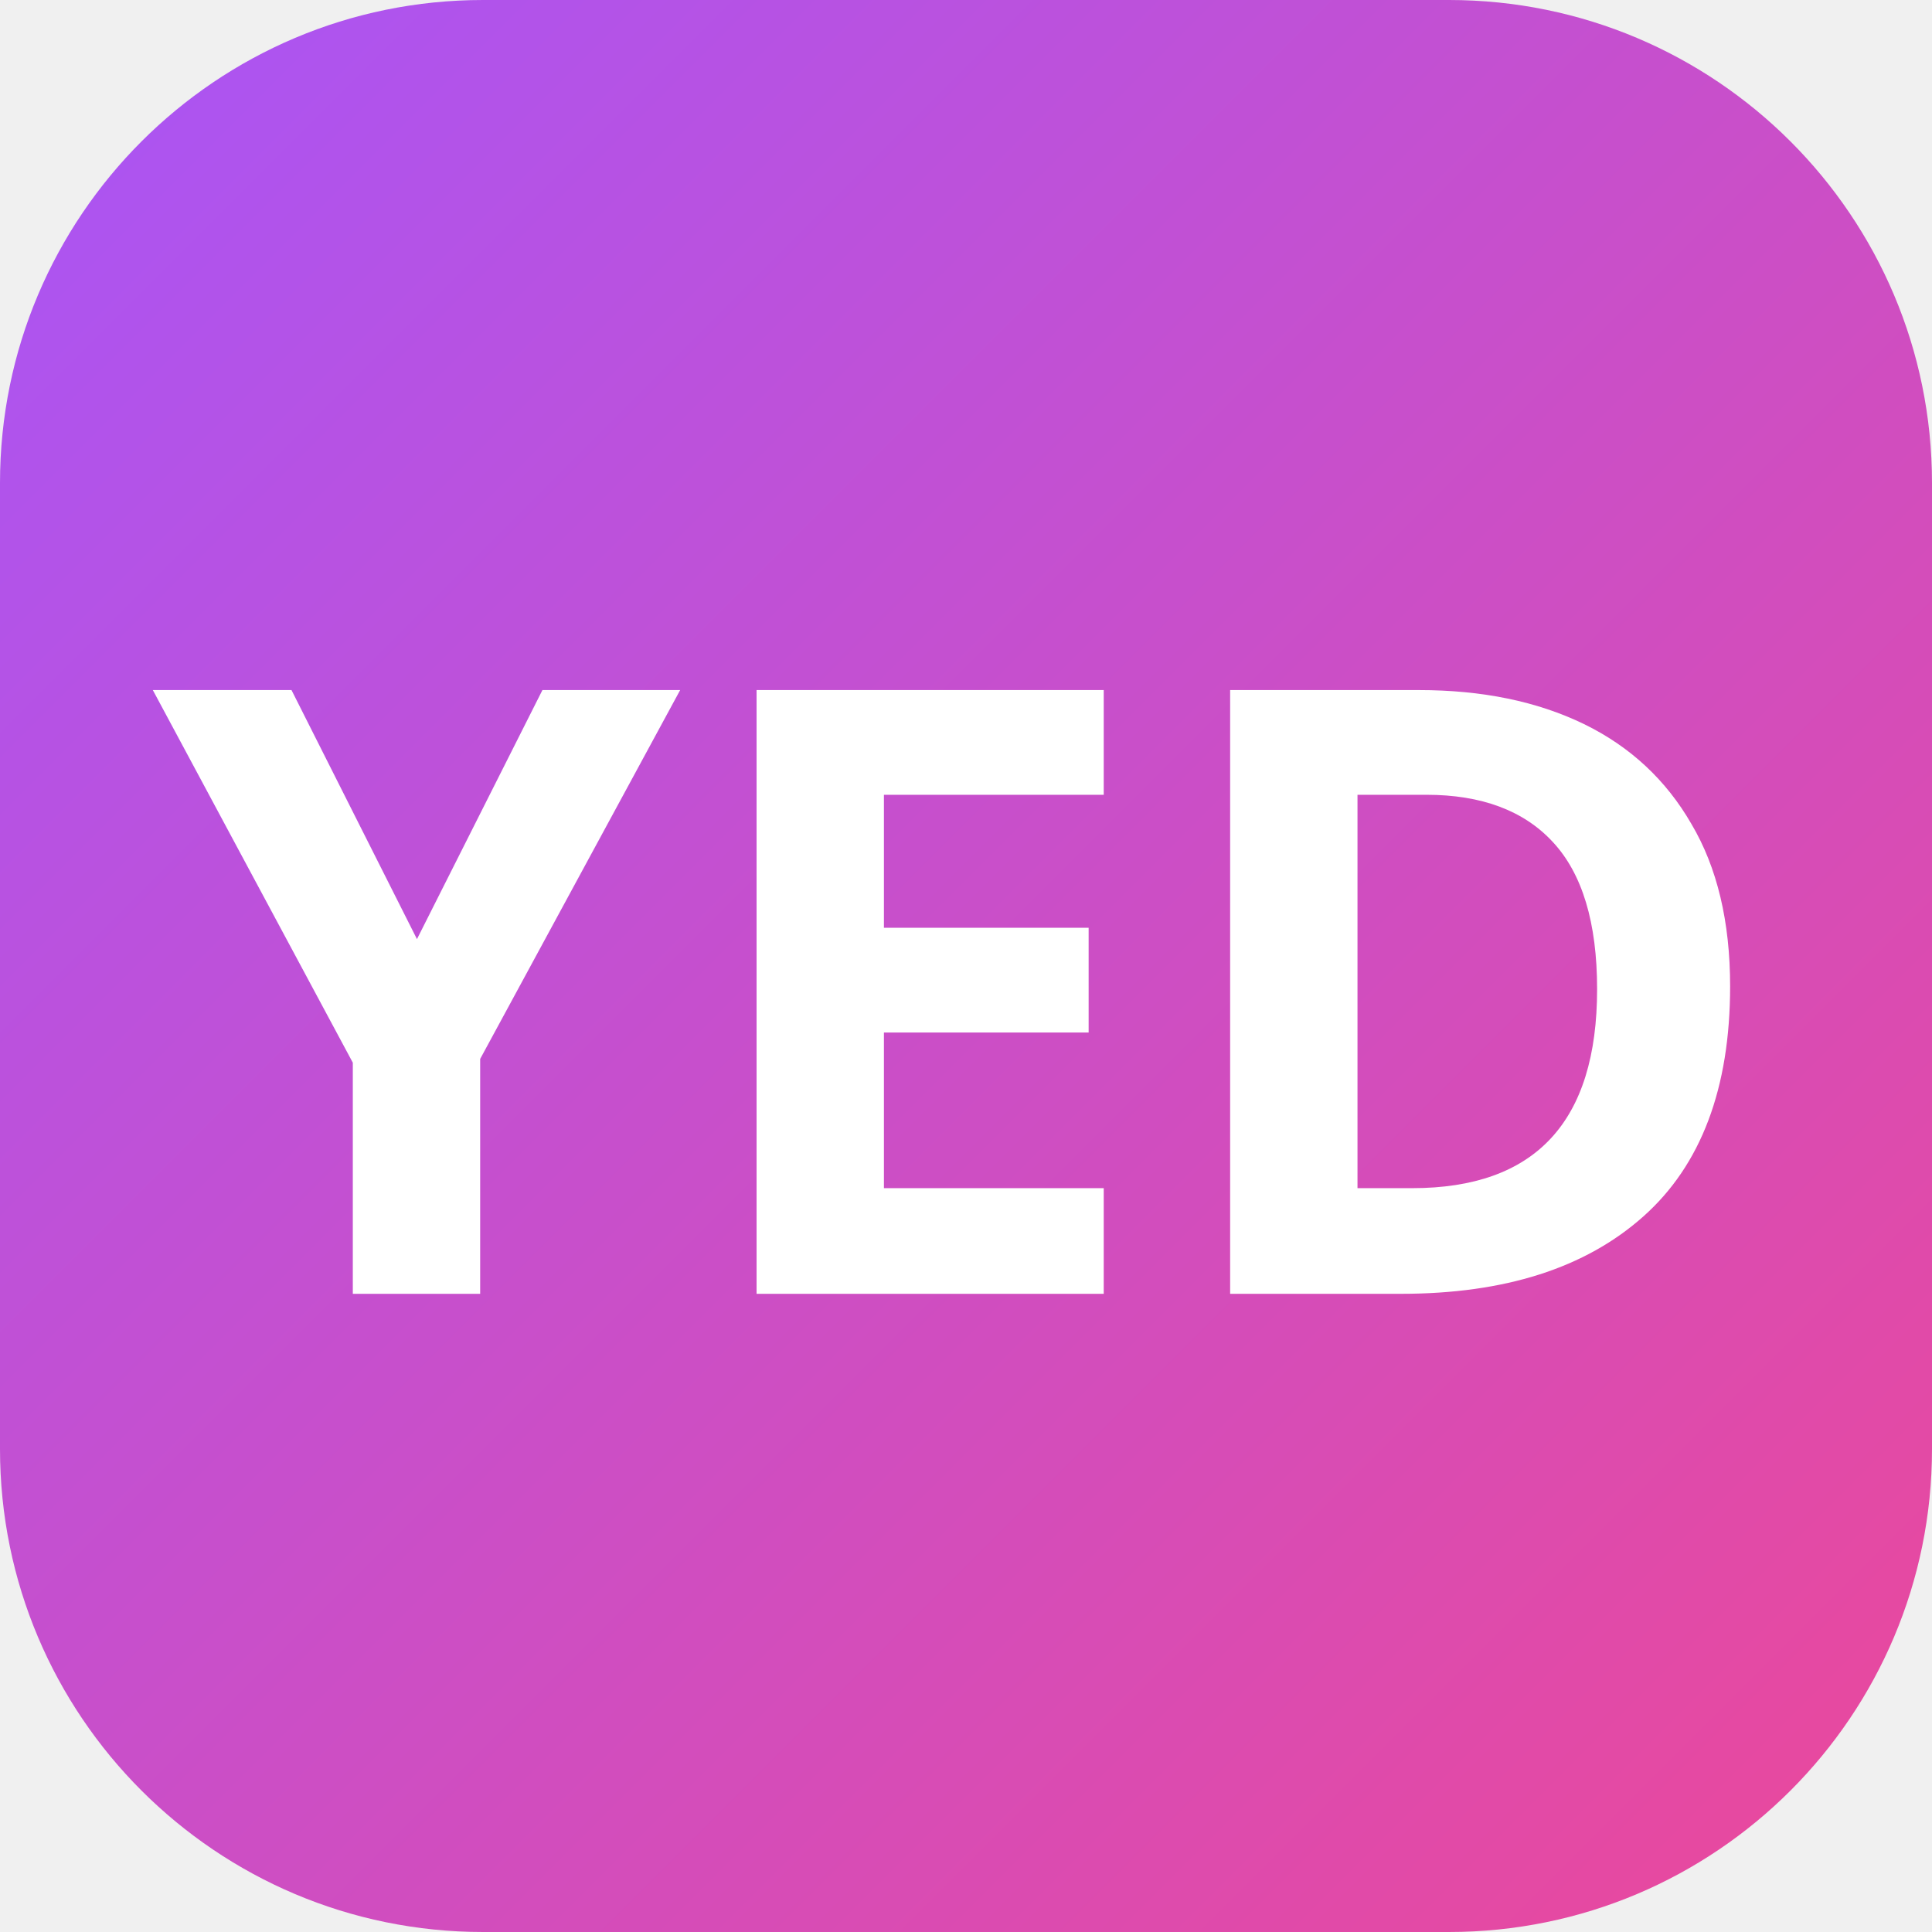
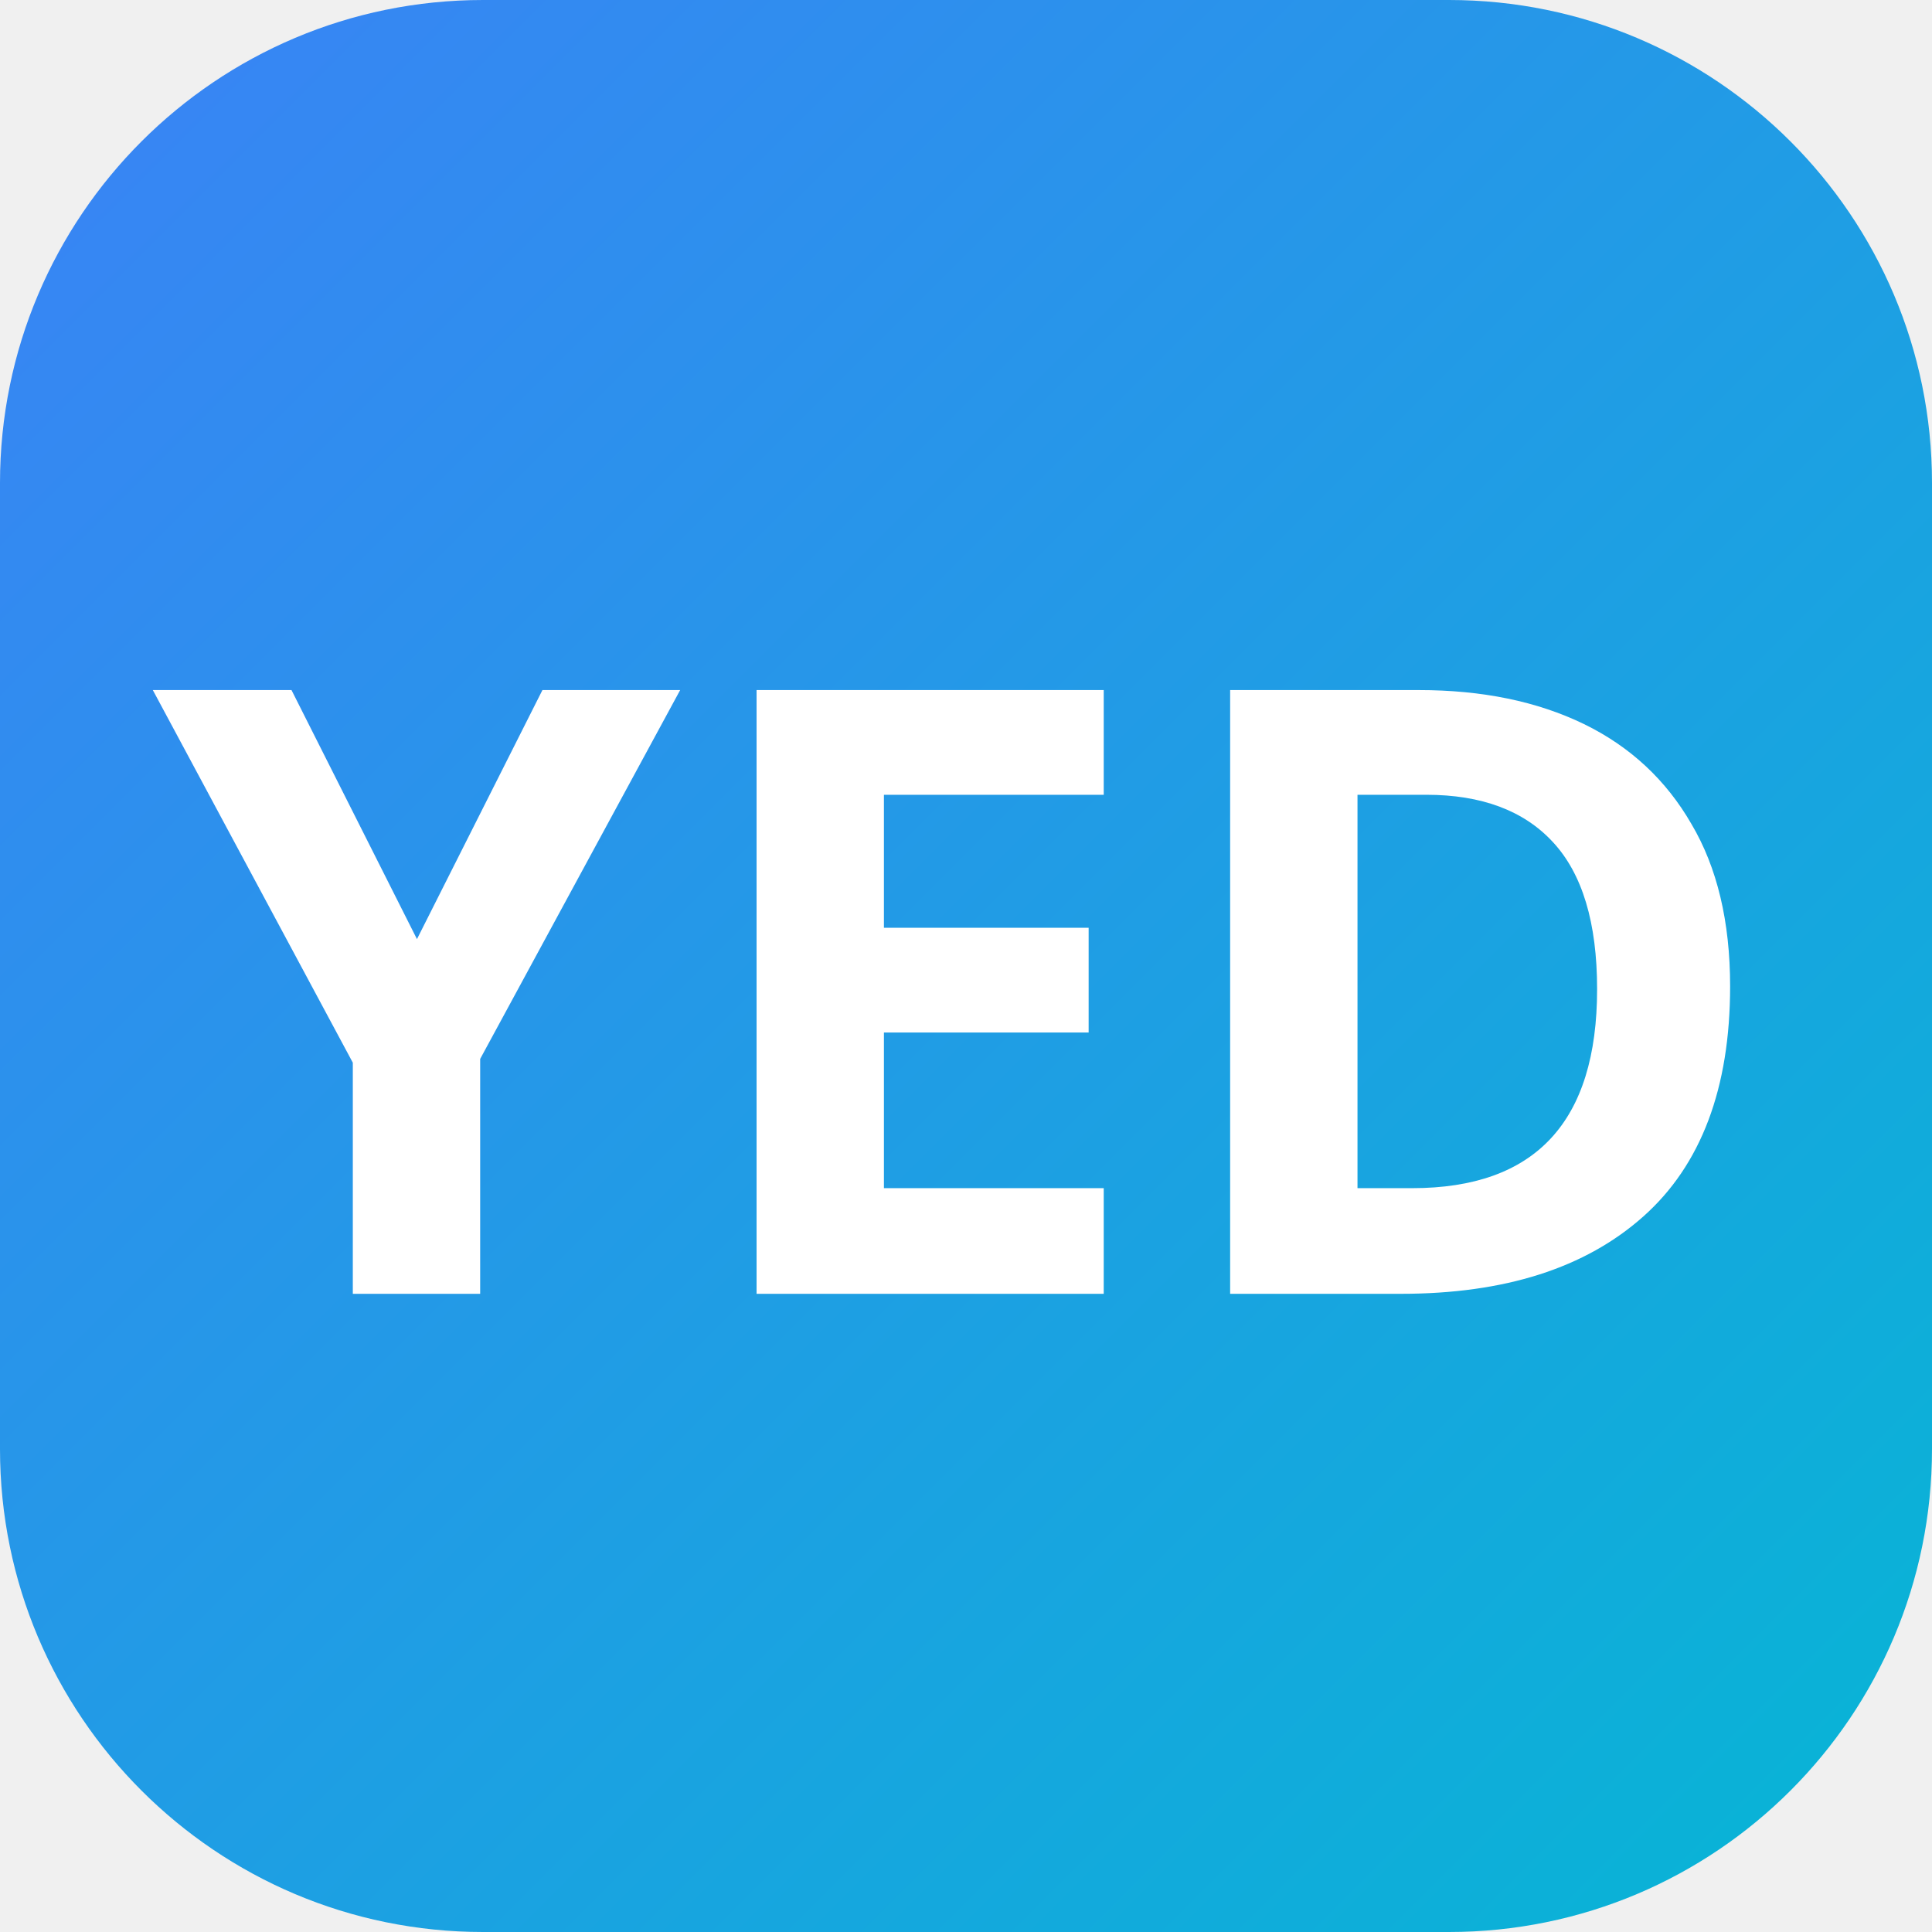
<svg xmlns="http://www.w3.org/2000/svg" viewBox="0 0 32 32">
  <defs>
    <linearGradient id="g" x1="0%" y1="0%" x2="100%" y2="100%">
-       <stop offset="0%" style="stop-color:#a855f7" />
-       <stop offset="100%" style="stop-color:#ec4899" />
+       <stop offset="0%" style="stop-color:#3b82f6" />
+       <stop offset="100%" style="stop-color:#06b6d4" />
    </linearGradient>
  </defs>
  <rect width="32" height="32" rx="8" fill="url(#g)" />
  <text x="50%" y="50%" dominant-baseline="central" text-anchor="middle" font-family="sans-serif" font-weight="bold" font-size="14" fill="white">YED</text>
</svg>
